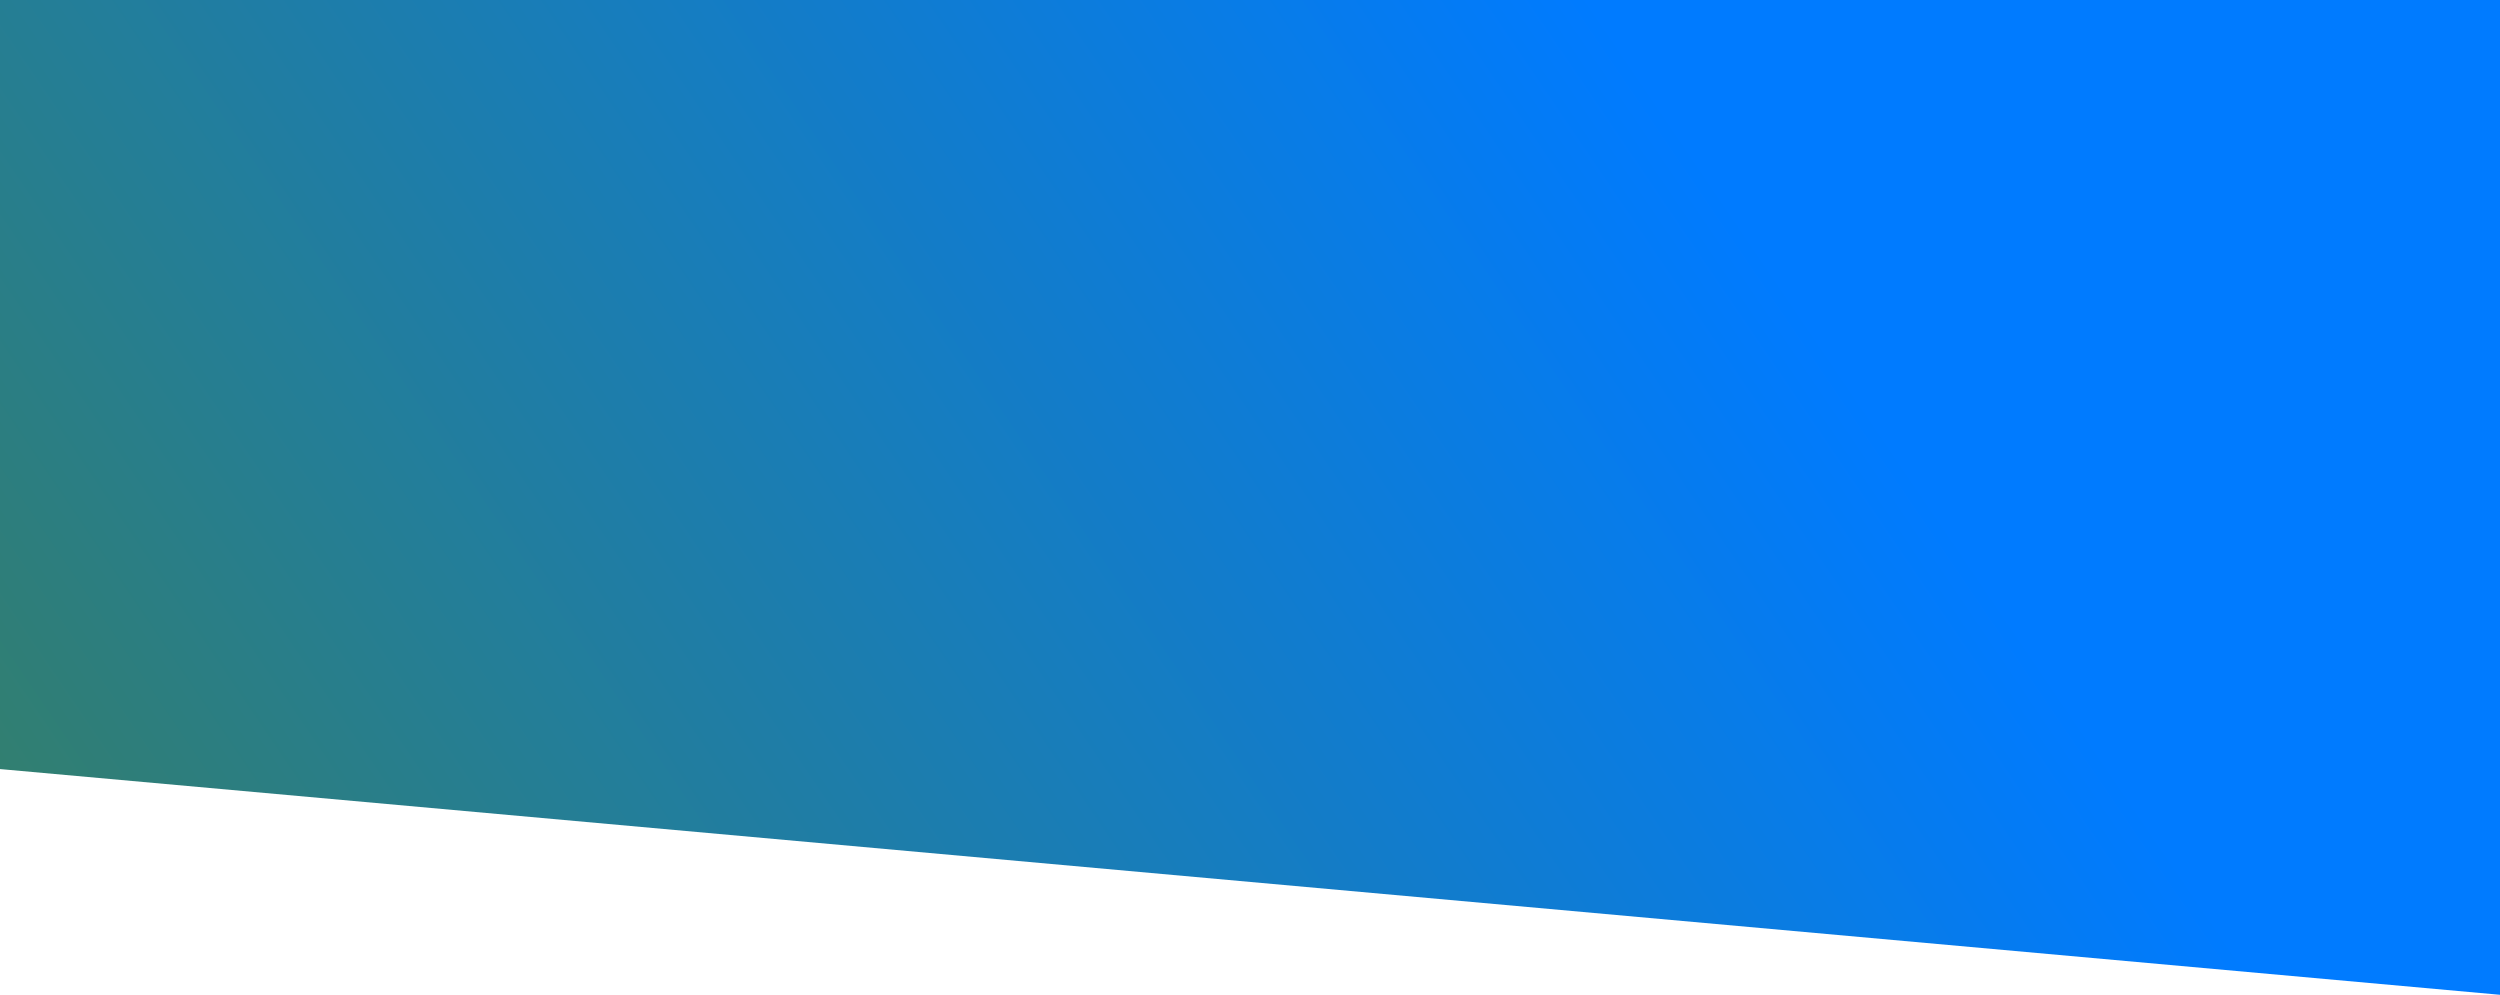
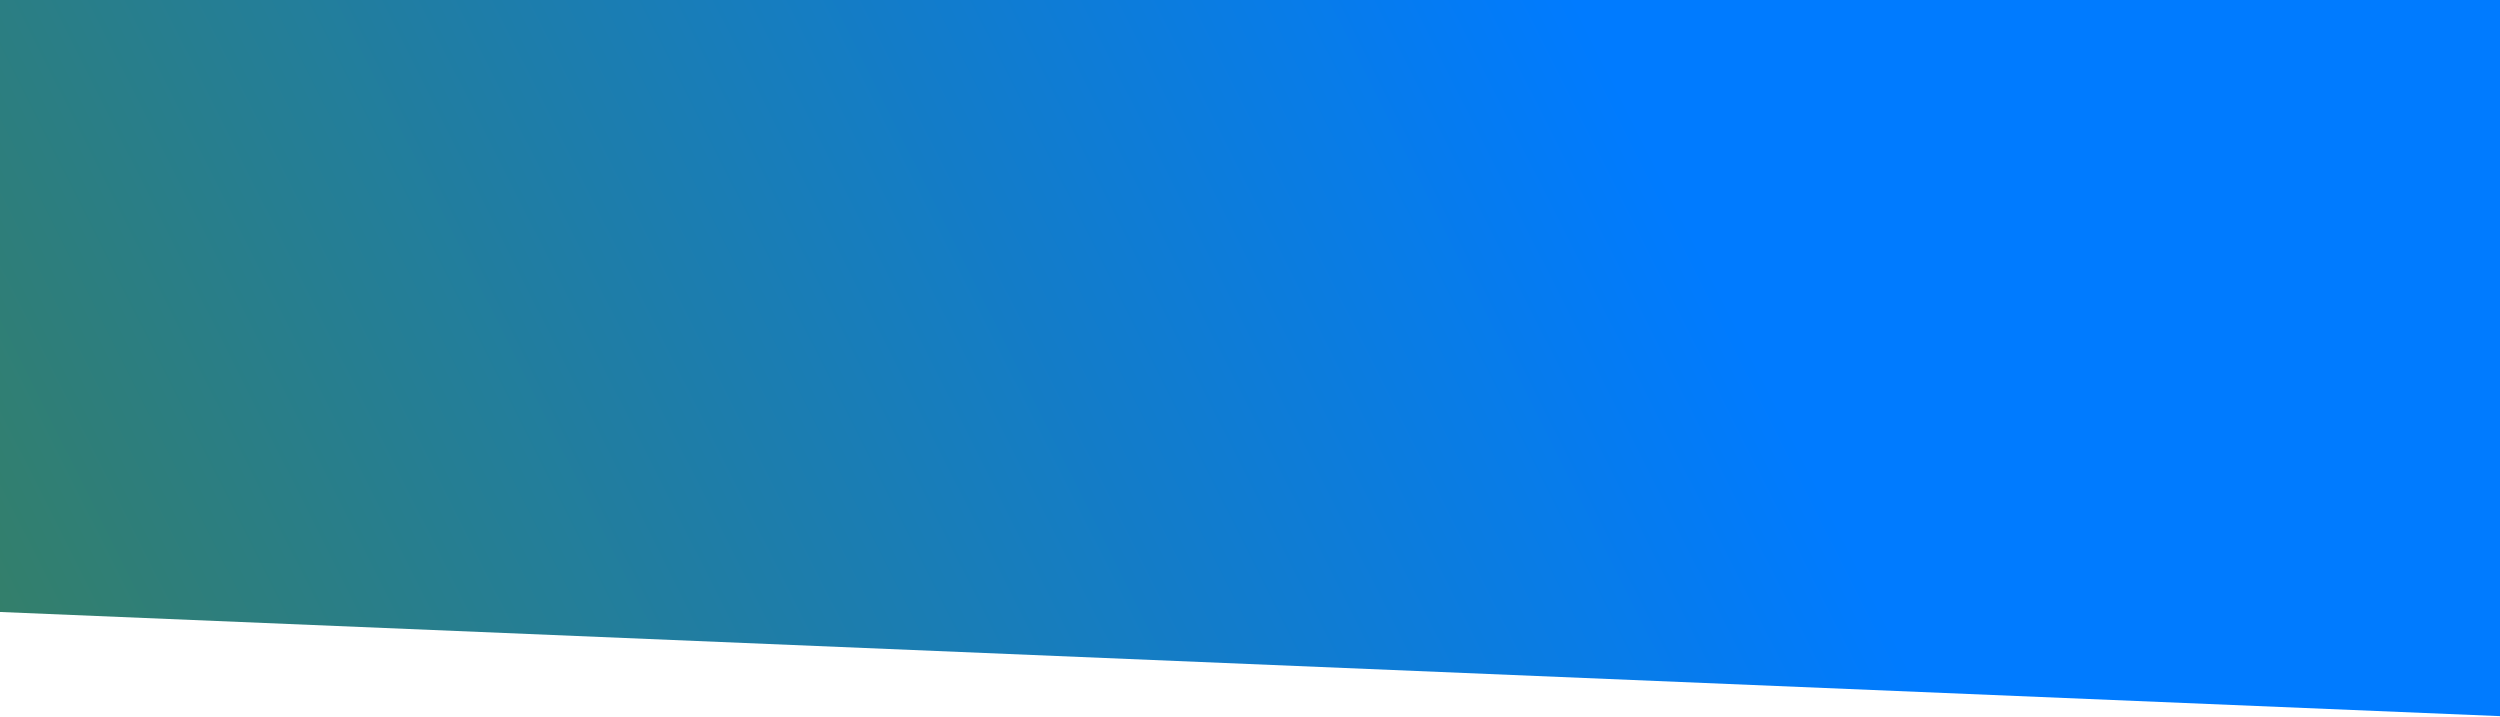
- <svg xmlns="http://www.w3.org/2000/svg" width="1920" height="764" viewBox="0 0 1920 764" fill="none">
-   <path d="M0 0H1920V764L0 590.643V0Z" fill="url(#paint0_linear_581_662)" />
+ <svg xmlns="http://www.w3.org/2000/svg" width="1920" height="550" viewBox="0 0 1920 550" fill="none">
+   <path d="M0 0H1920V550L0 470V0Z" fill="url(#paint0_linear_581_662)" />
  <defs>
-     <linearGradient id="paint0_linear_581_662" x1="-37.333" y1="764" x2="1179.66" y2="-62.377" gradientUnits="userSpaceOnUse">
+     <linearGradient id="paint0_linear_581_662" x1="-37.333" y1="550" x2="1179.66" y2="-62.377" gradientUnits="userSpaceOnUse">
      <stop stop-color="#367f63" />
      <stop offset="1" stop-color="#007bff" />
    </linearGradient>
  </defs>
</svg>
